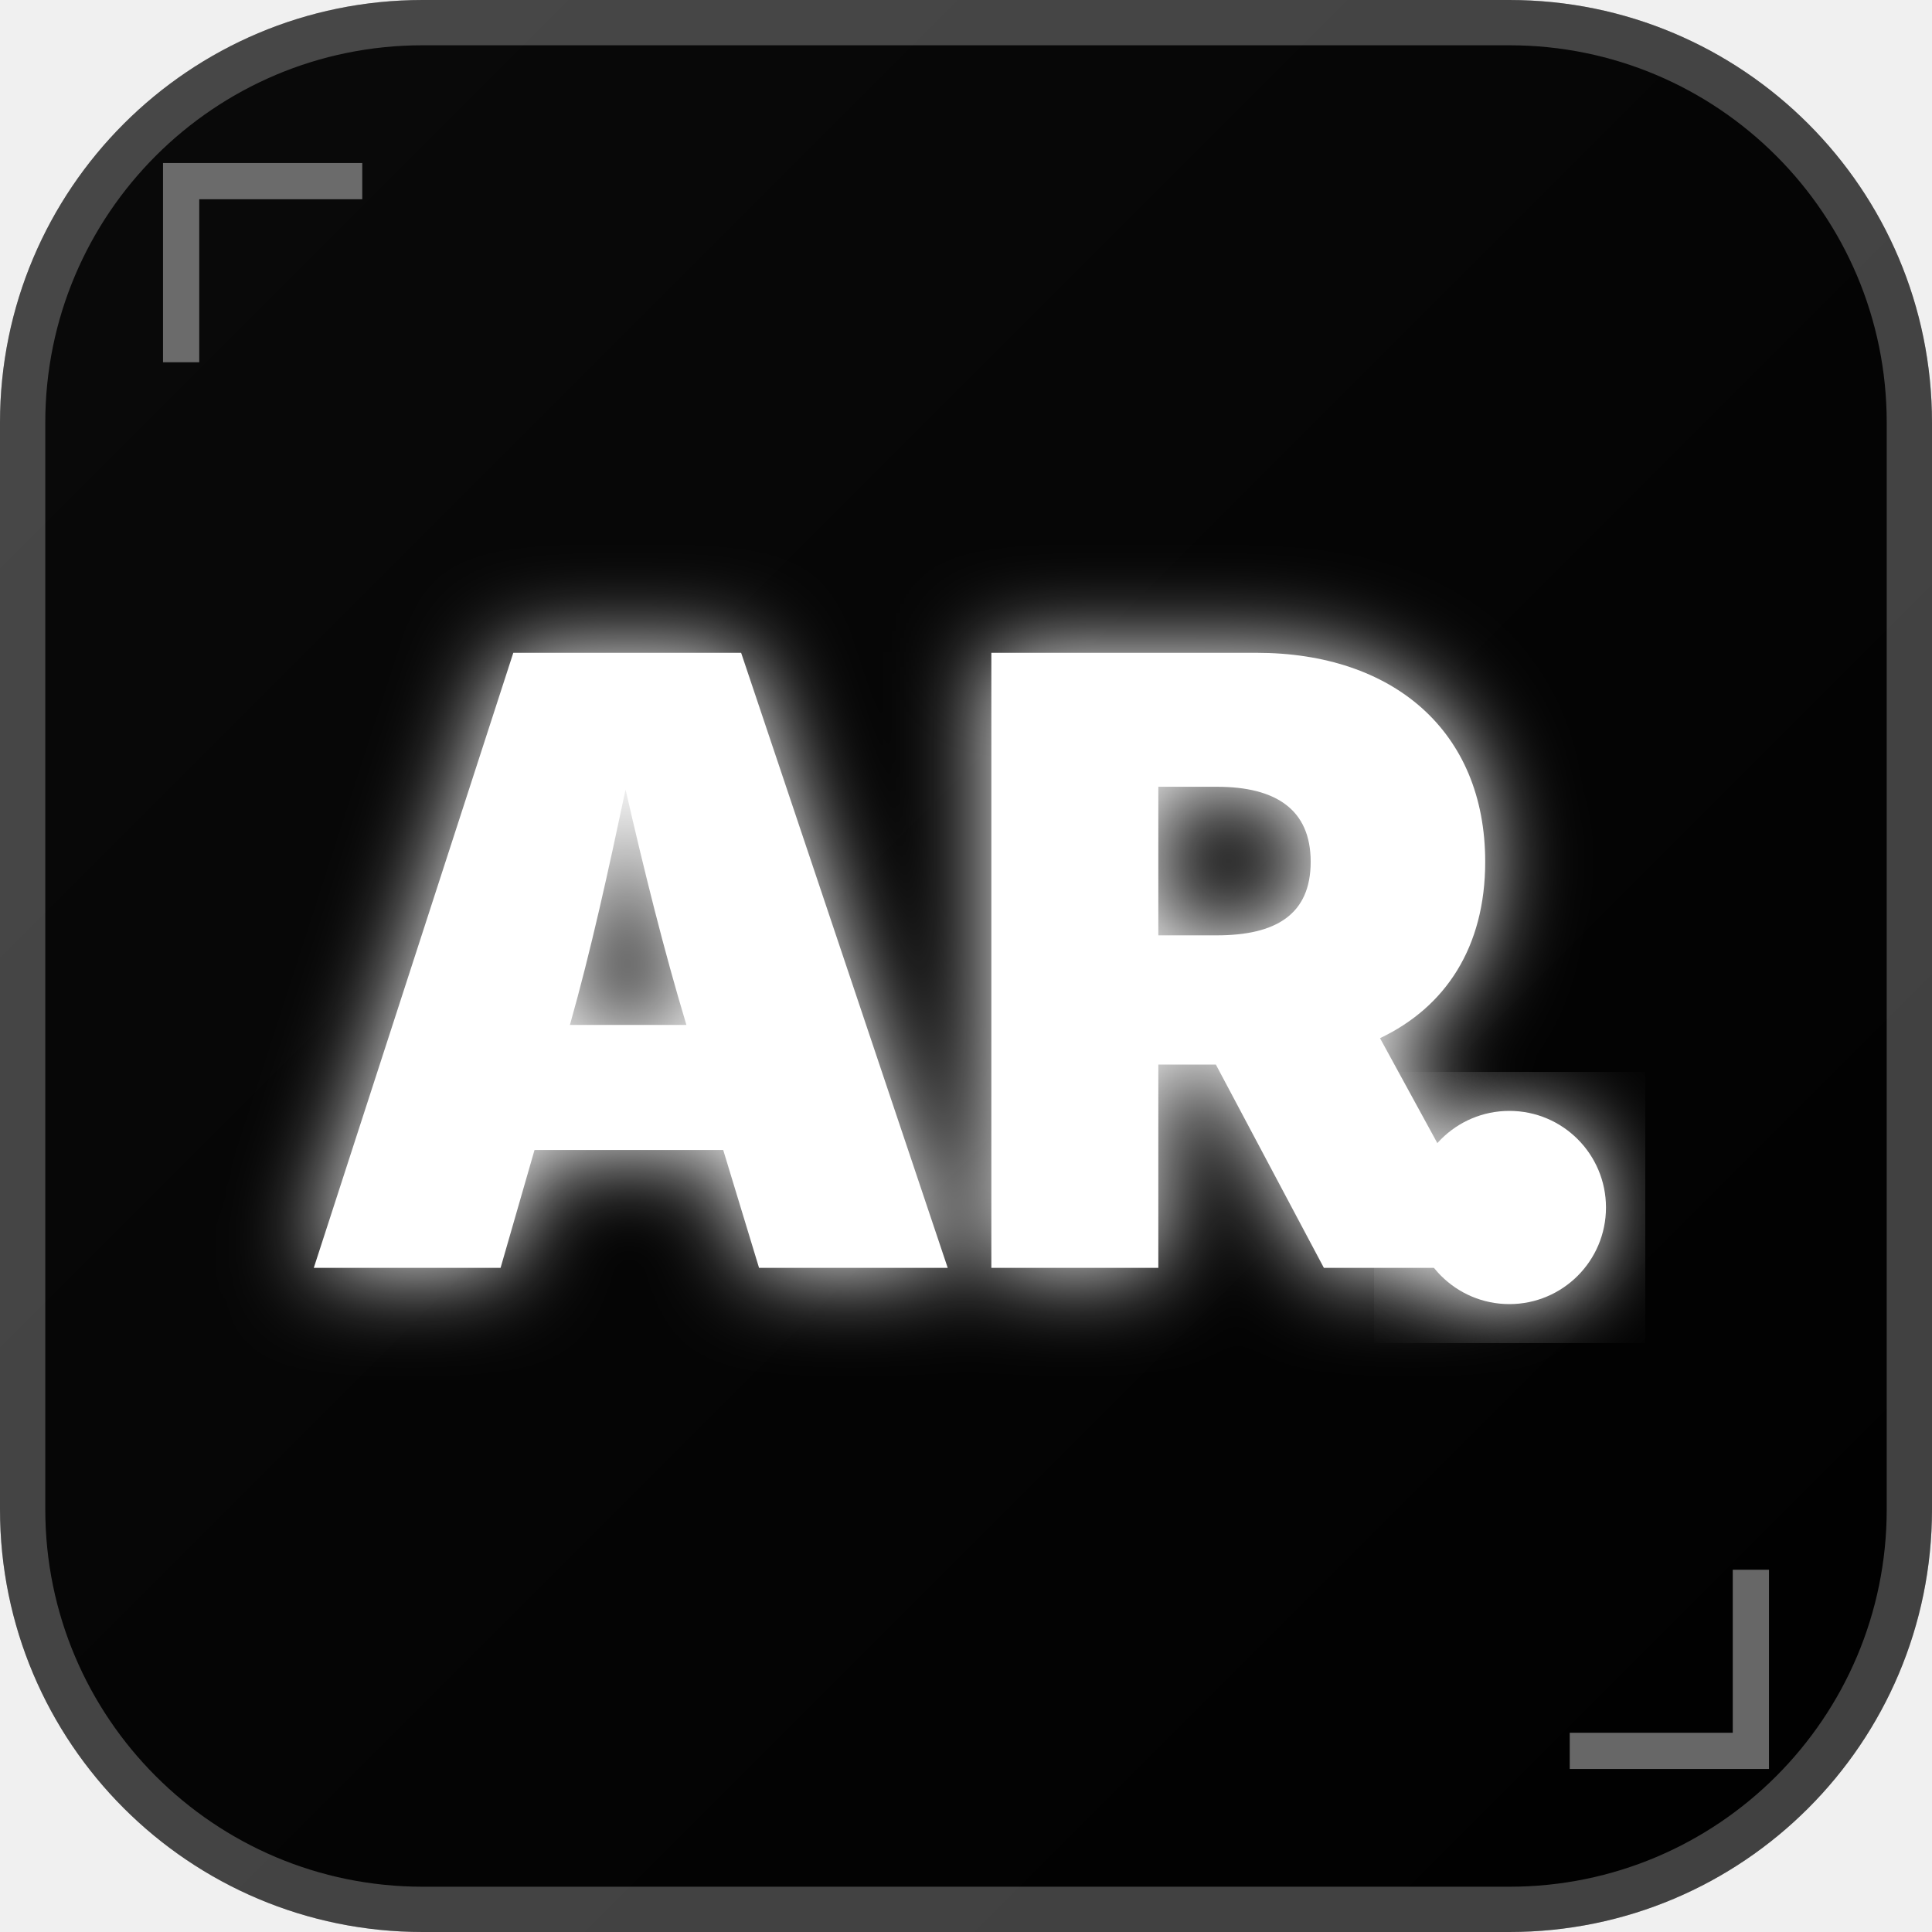
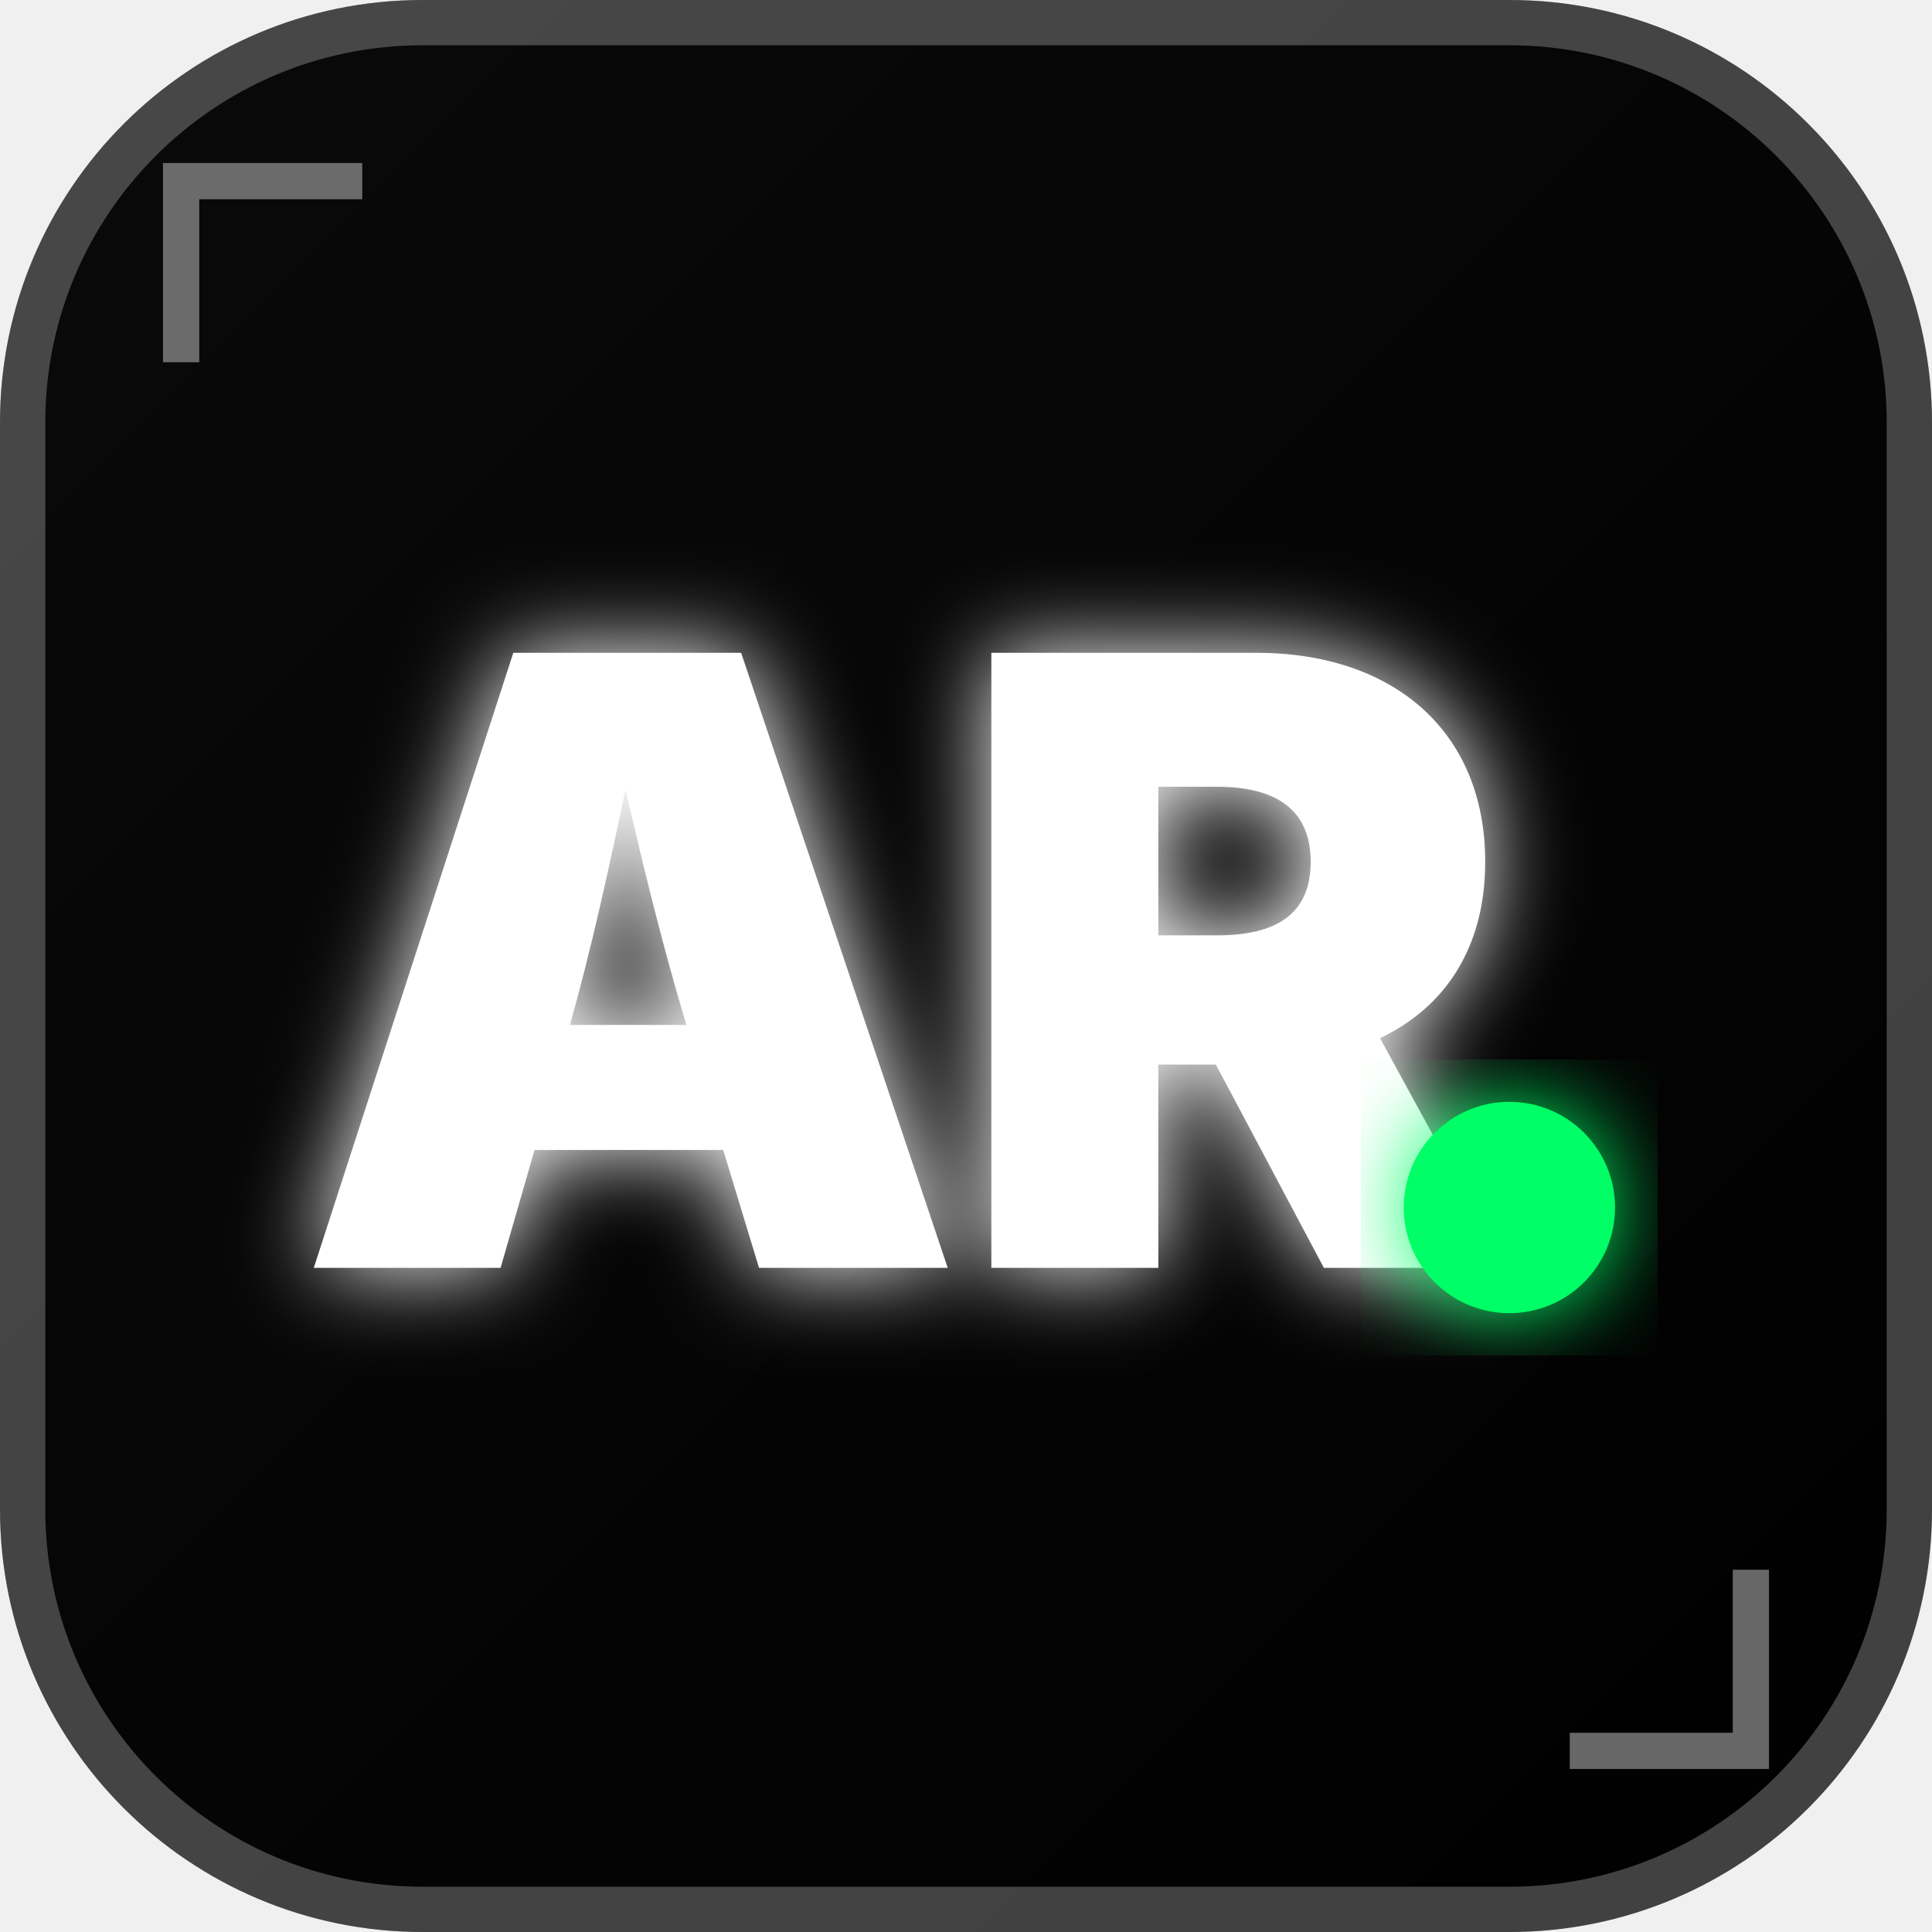
<svg xmlns="http://www.w3.org/2000/svg" viewBox="0 0 64 64">
  <defs>
    <linearGradient id="bgGrad" x1="0%" y1="0%" x2="100%" y2="100%">
      <stop offset="0%" stop-color="#0a0a0a" />
      <stop offset="100%" stop-color="#000000" />
    </linearGradient>
    <filter id="glow" x="-20%" y="-20%" width="140%" height="140%">
      <feGaussianBlur stdDeviation="1.5" result="blur" />
      <feMerge>
        <feMergeNode in="blur" />
        <feMergeNode in="SourceGraphic" />
      </feMerge>
    </filter>
  </defs>
  <rect width="64" height="64" rx="14" fill="url(#bgGrad)" />
  <rect x="0.75" y="0.75" width="62.5" height="62.5" rx="13.25" fill="none" stroke="rgba(255, 255, 255, 0.25)" stroke-width="1.5" />
  <path d="M 6 12 L 6 6 L 12 6" fill="none" stroke="rgba(255,255,255,0.4)" stroke-width="1.2" />
  <path d="M 58 52 L 58 58 L 52 58" fill="none" stroke="rgba(255,255,255,0.4)" stroke-width="1.2" />
  <text x="30" y="42" font-family="-apple-system, BlinkMacSystemFont, 'Inter', 'Space Mono', sans-serif" font-size="28" font-weight="900" letter-spacing="-0.5px" fill="#ffffff" text-anchor="middle" filter="url(#glow)">AR</text>
-   <circle cx="50" cy="40" r="3.2" fill="#ffffff" filter="url(#glow)" />
+   <circle cx="50" cy="40" r="3.5" fill="#00ff66" filter="url(#glow)" />
</svg>
